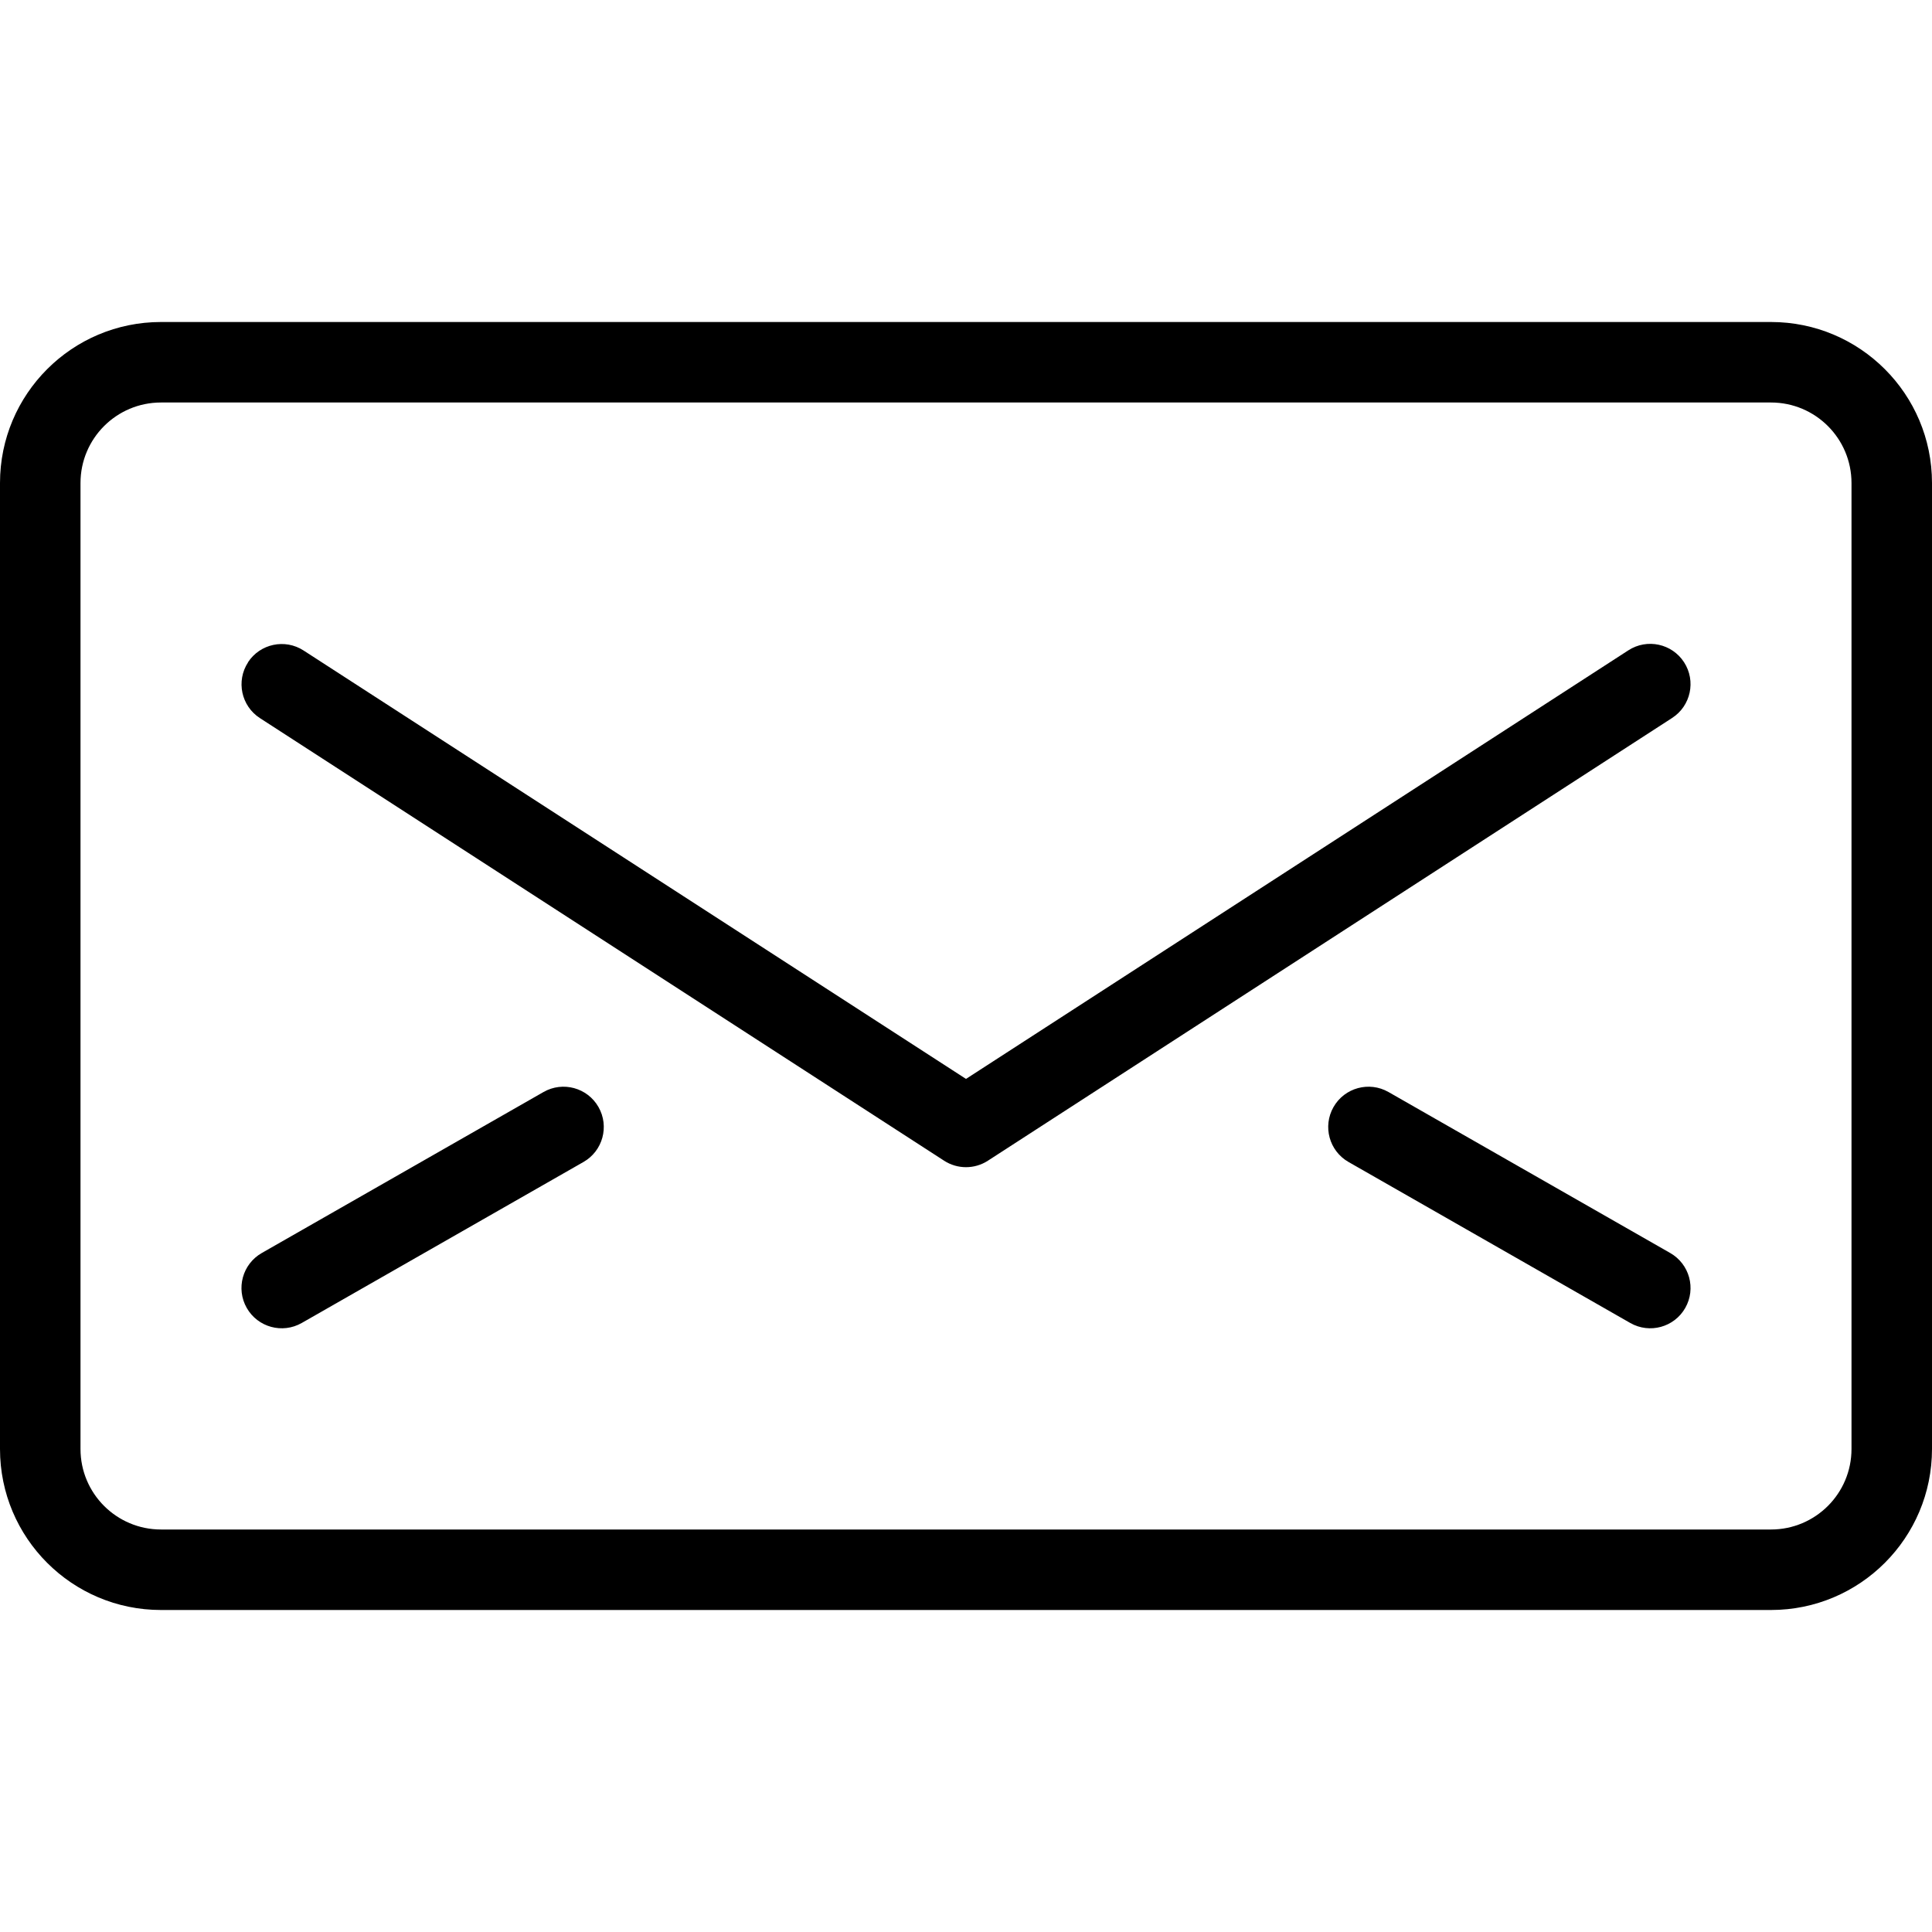
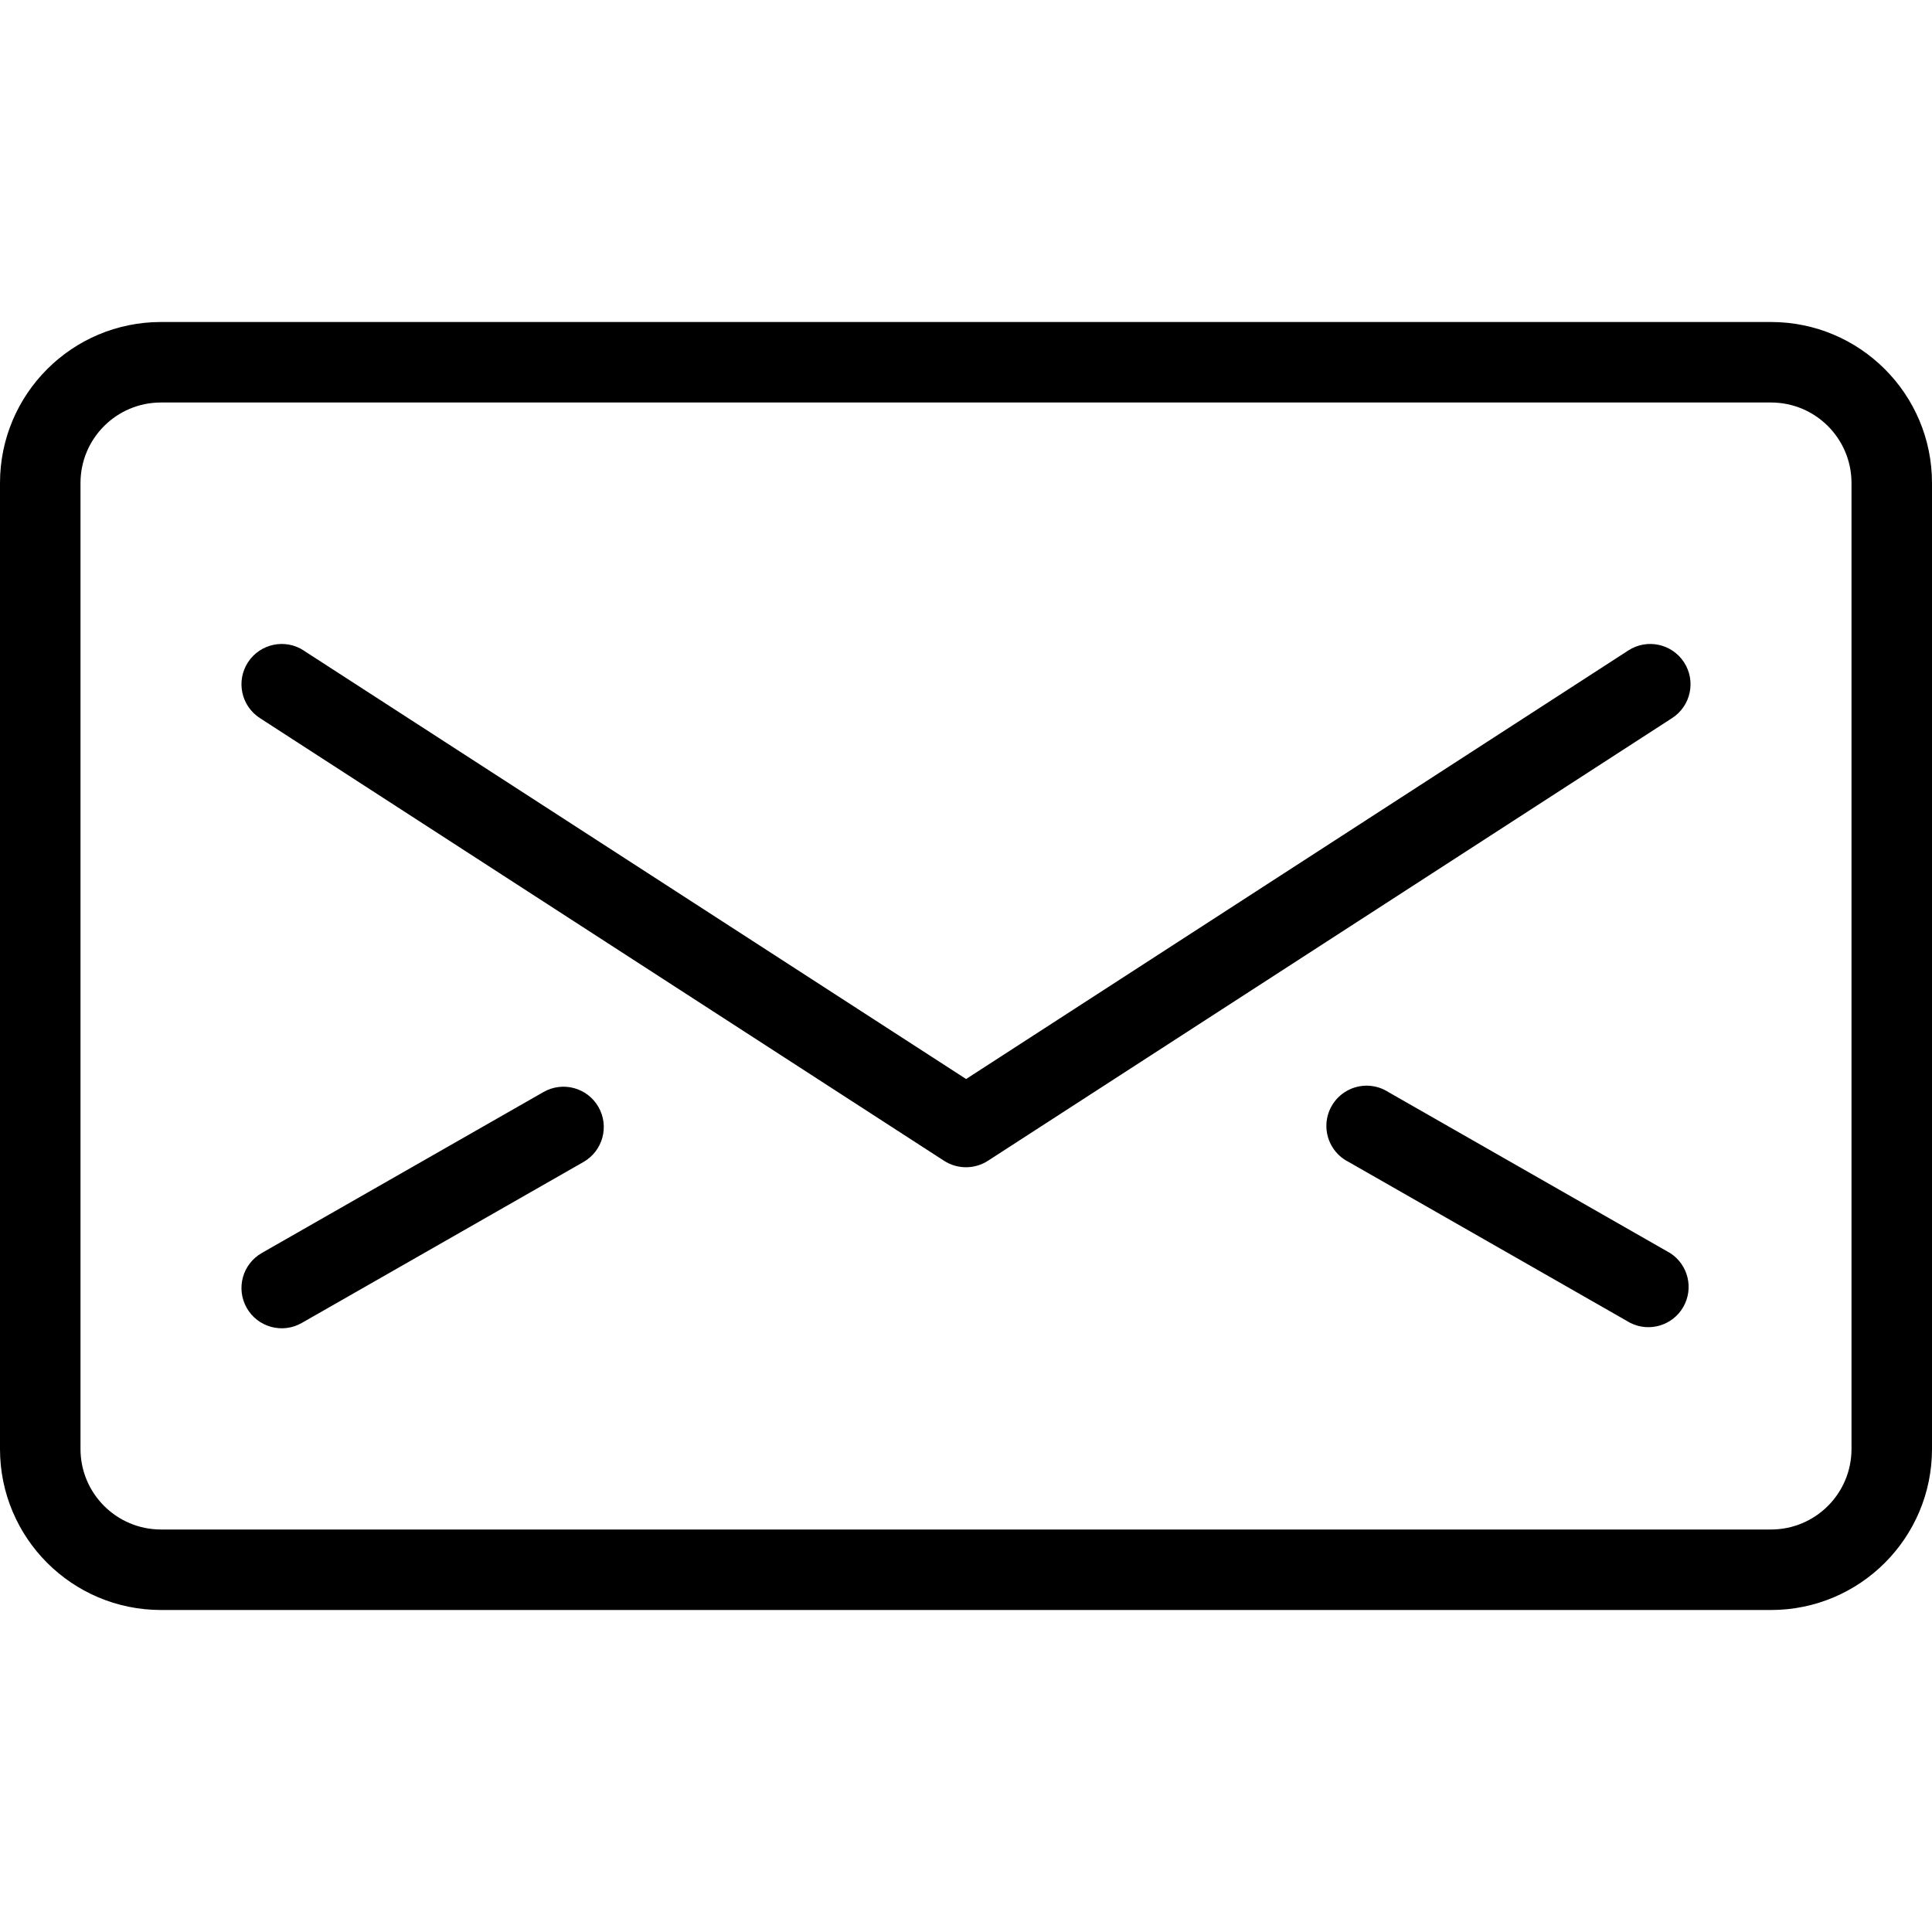
<svg xmlns="http://www.w3.org/2000/svg" width="18" height="18" fill="currentColor" viewBox="0 0 18 18">
-   <path fill-rule="evenodd" d="M18 13.5v-9A1.5 1.5 0 0 0 16.5 3h-15A1.5 1.5 0 0 0 0 4.5v9A1.5 1.5 0 0 0 1.5 15h15a1.5 1.5 0 0 0 1.5-1.5Zm-.75 0a.75.75 0 0 1-.75.75h-15a.75.75 0 0 1-.75-.75v-9a.75.75 0 0 1 .75-.75h15a.75.75 0 0 1 .75.75v9ZM2.31 6.171a.375.375 0 0 1 .519-.11L9 10.052l6.171-3.993a.375.375 0 1 1 .408.63l-6.375 4.125a.375.375 0 0 1-.408 0L2.421 6.69a.375.375 0 0 1-.11-.519Zm.501 6.155 2.625-1.5a.375.375 0 1 0-.372-.652l-2.625 1.5a.375.375 0 0 0 .372.652Zm10.125-2.152 2.625 1.5a.375.375 0 0 1-.372.652l-2.625-1.5a.375.375 0 0 1 .372-.652Z" clip-rule="evenodd" />
+   <path fill-rule="evenodd" d="M18 4.5v9a1.5 1.5 0 0 1-1.5 1.5h-15A1.5 1.5 0 0 1 0 13.5v-9A1.5 1.5 0 0 1 1.5 3h15A1.5 1.5 0 0 1 18 4.5Zm-1.5 9.75a.75.75 0 0 0 .75-.75v-9a.75.75 0 0 0-.75-.75h-15a.75.75 0 0 0-.75.75v9c0 .414.336.75.75.75h15Z" clip-rule="evenodd" />
+   <path fill-rule="evenodd" d="M2.829 6.06a.375.375 0 0 0-.408.63l6.375 4.125c.124.08.284.08.408 0l6.375-4.125a.375.375 0 1 0-.408-.63l-6.17 3.993L2.828 6.06Zm-.018 6.266 2.625-1.5a.375.375 0 0 0-.372-.652l-2.625 1.5a.375.375 0 1 0 .372.652Zm12.75-.651-2.625-1.5a.375.375 0 1 0-.372.65l2.625 1.5a.375.375 0 0 0 .372-.65Z" clip-rule="evenodd" />
</svg>
